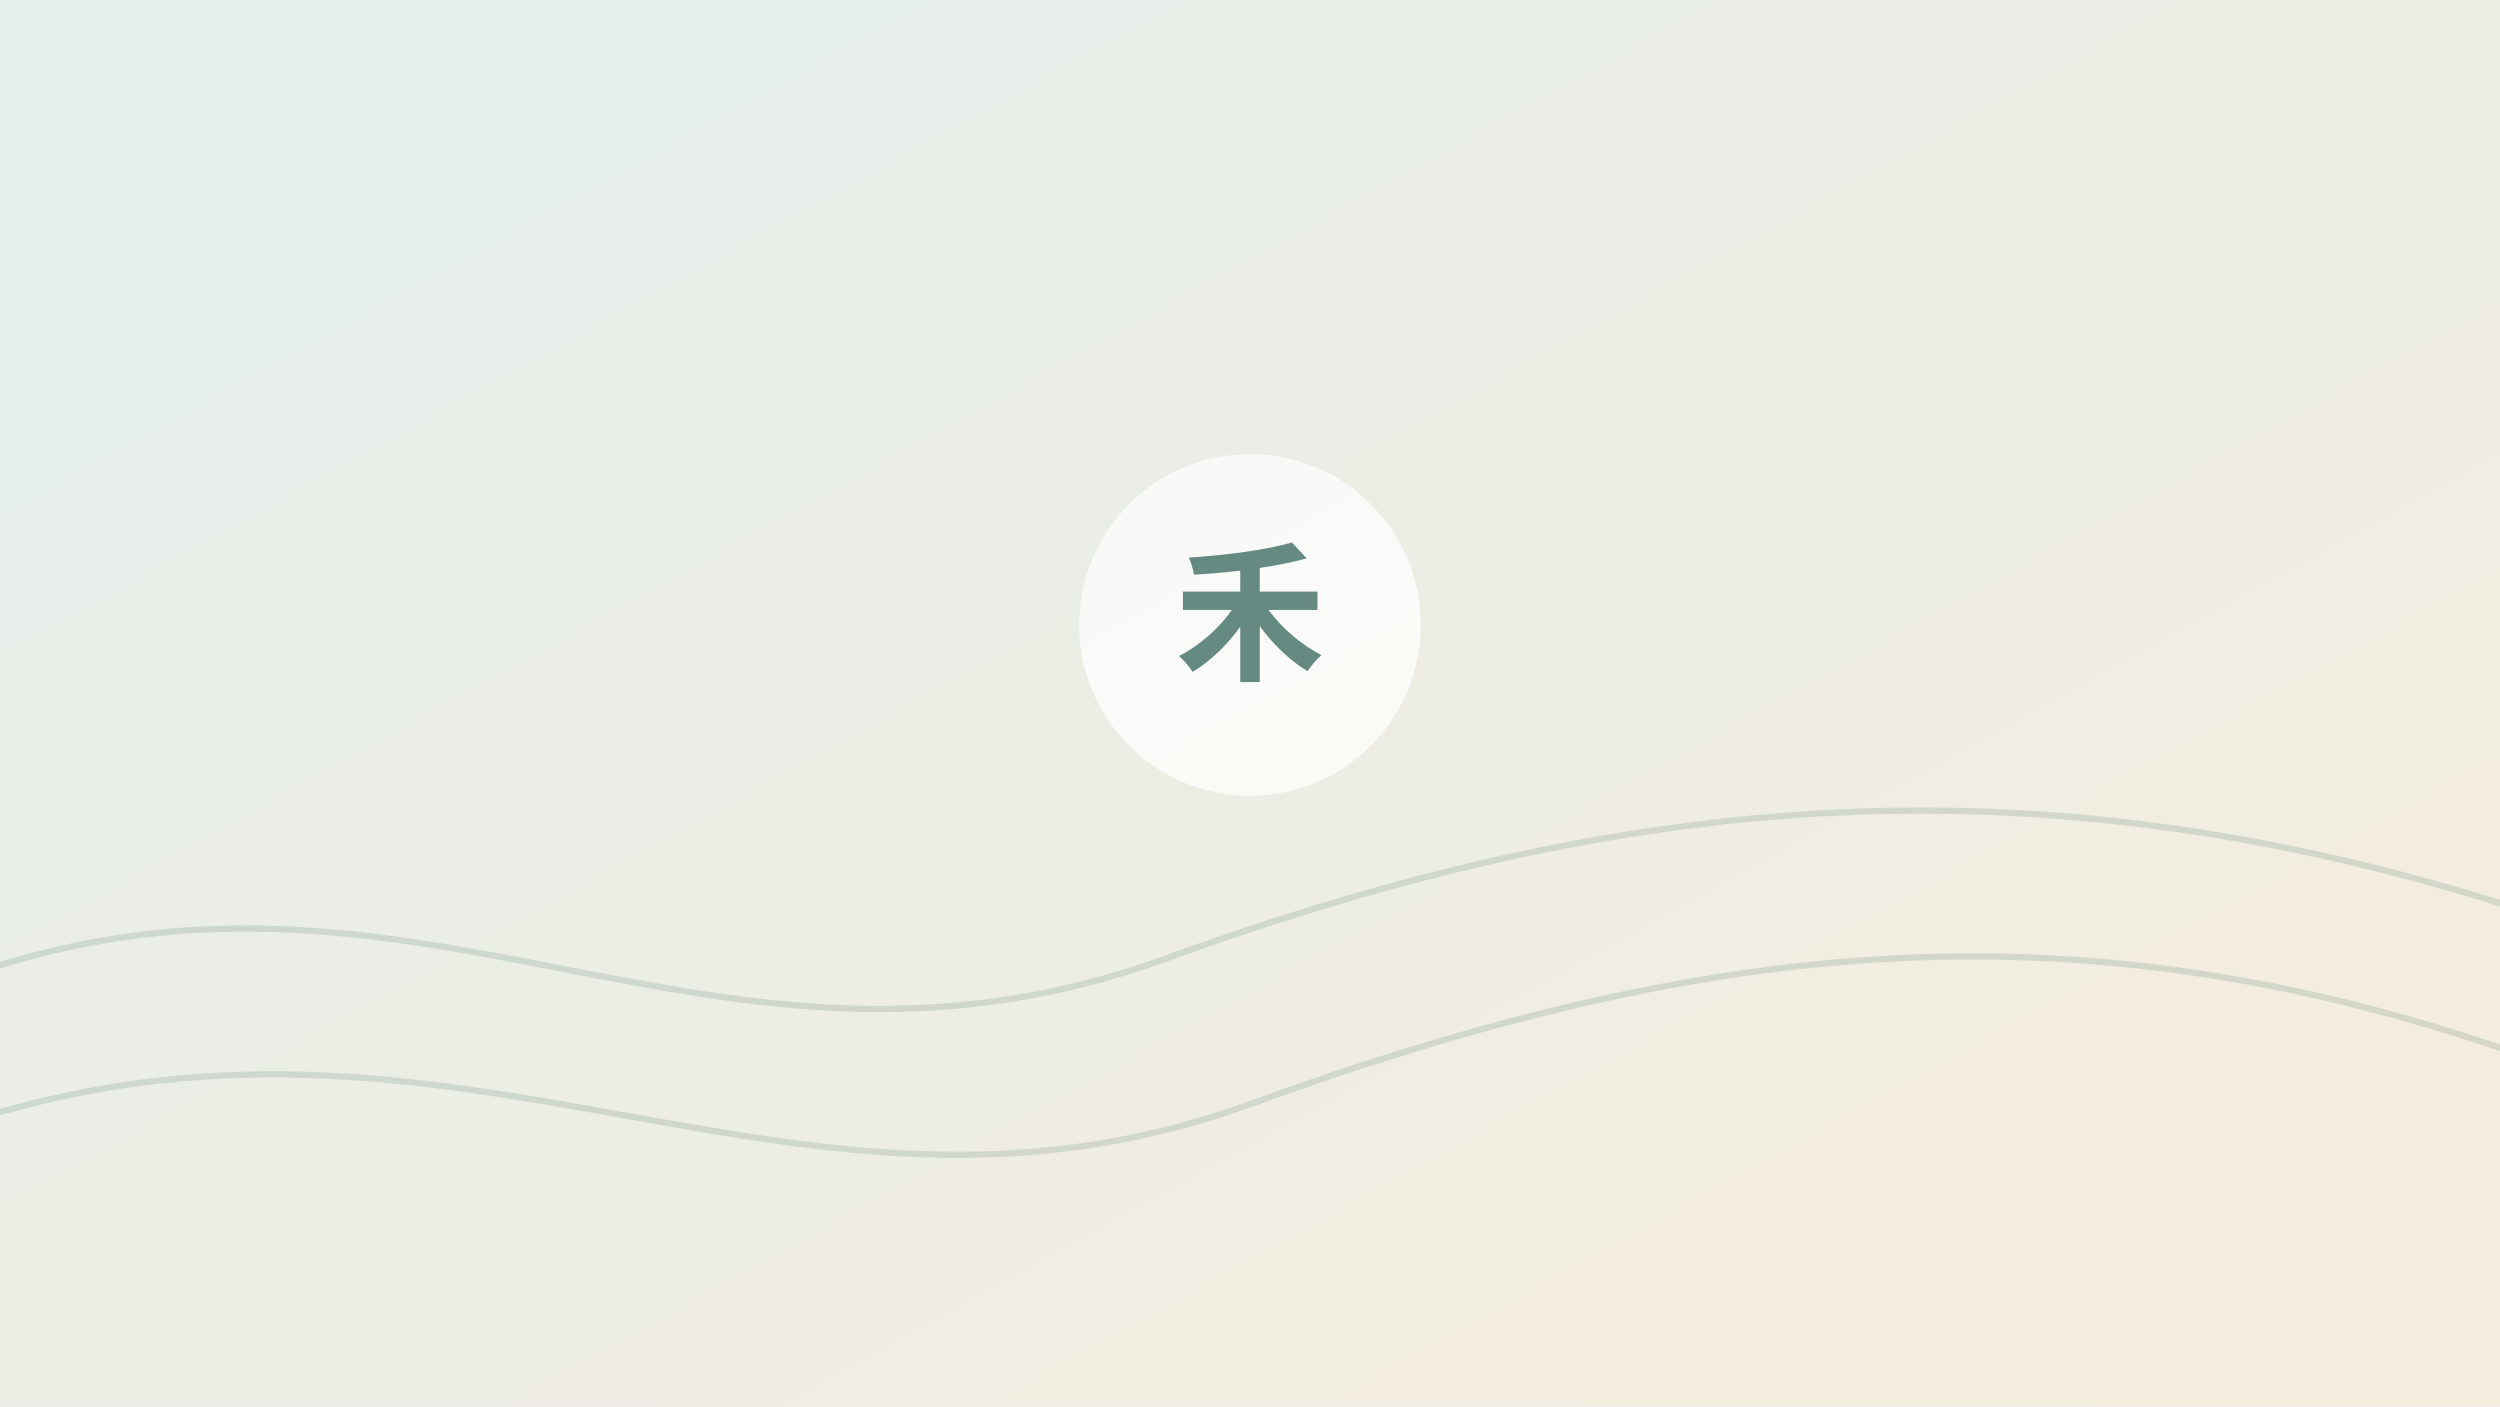
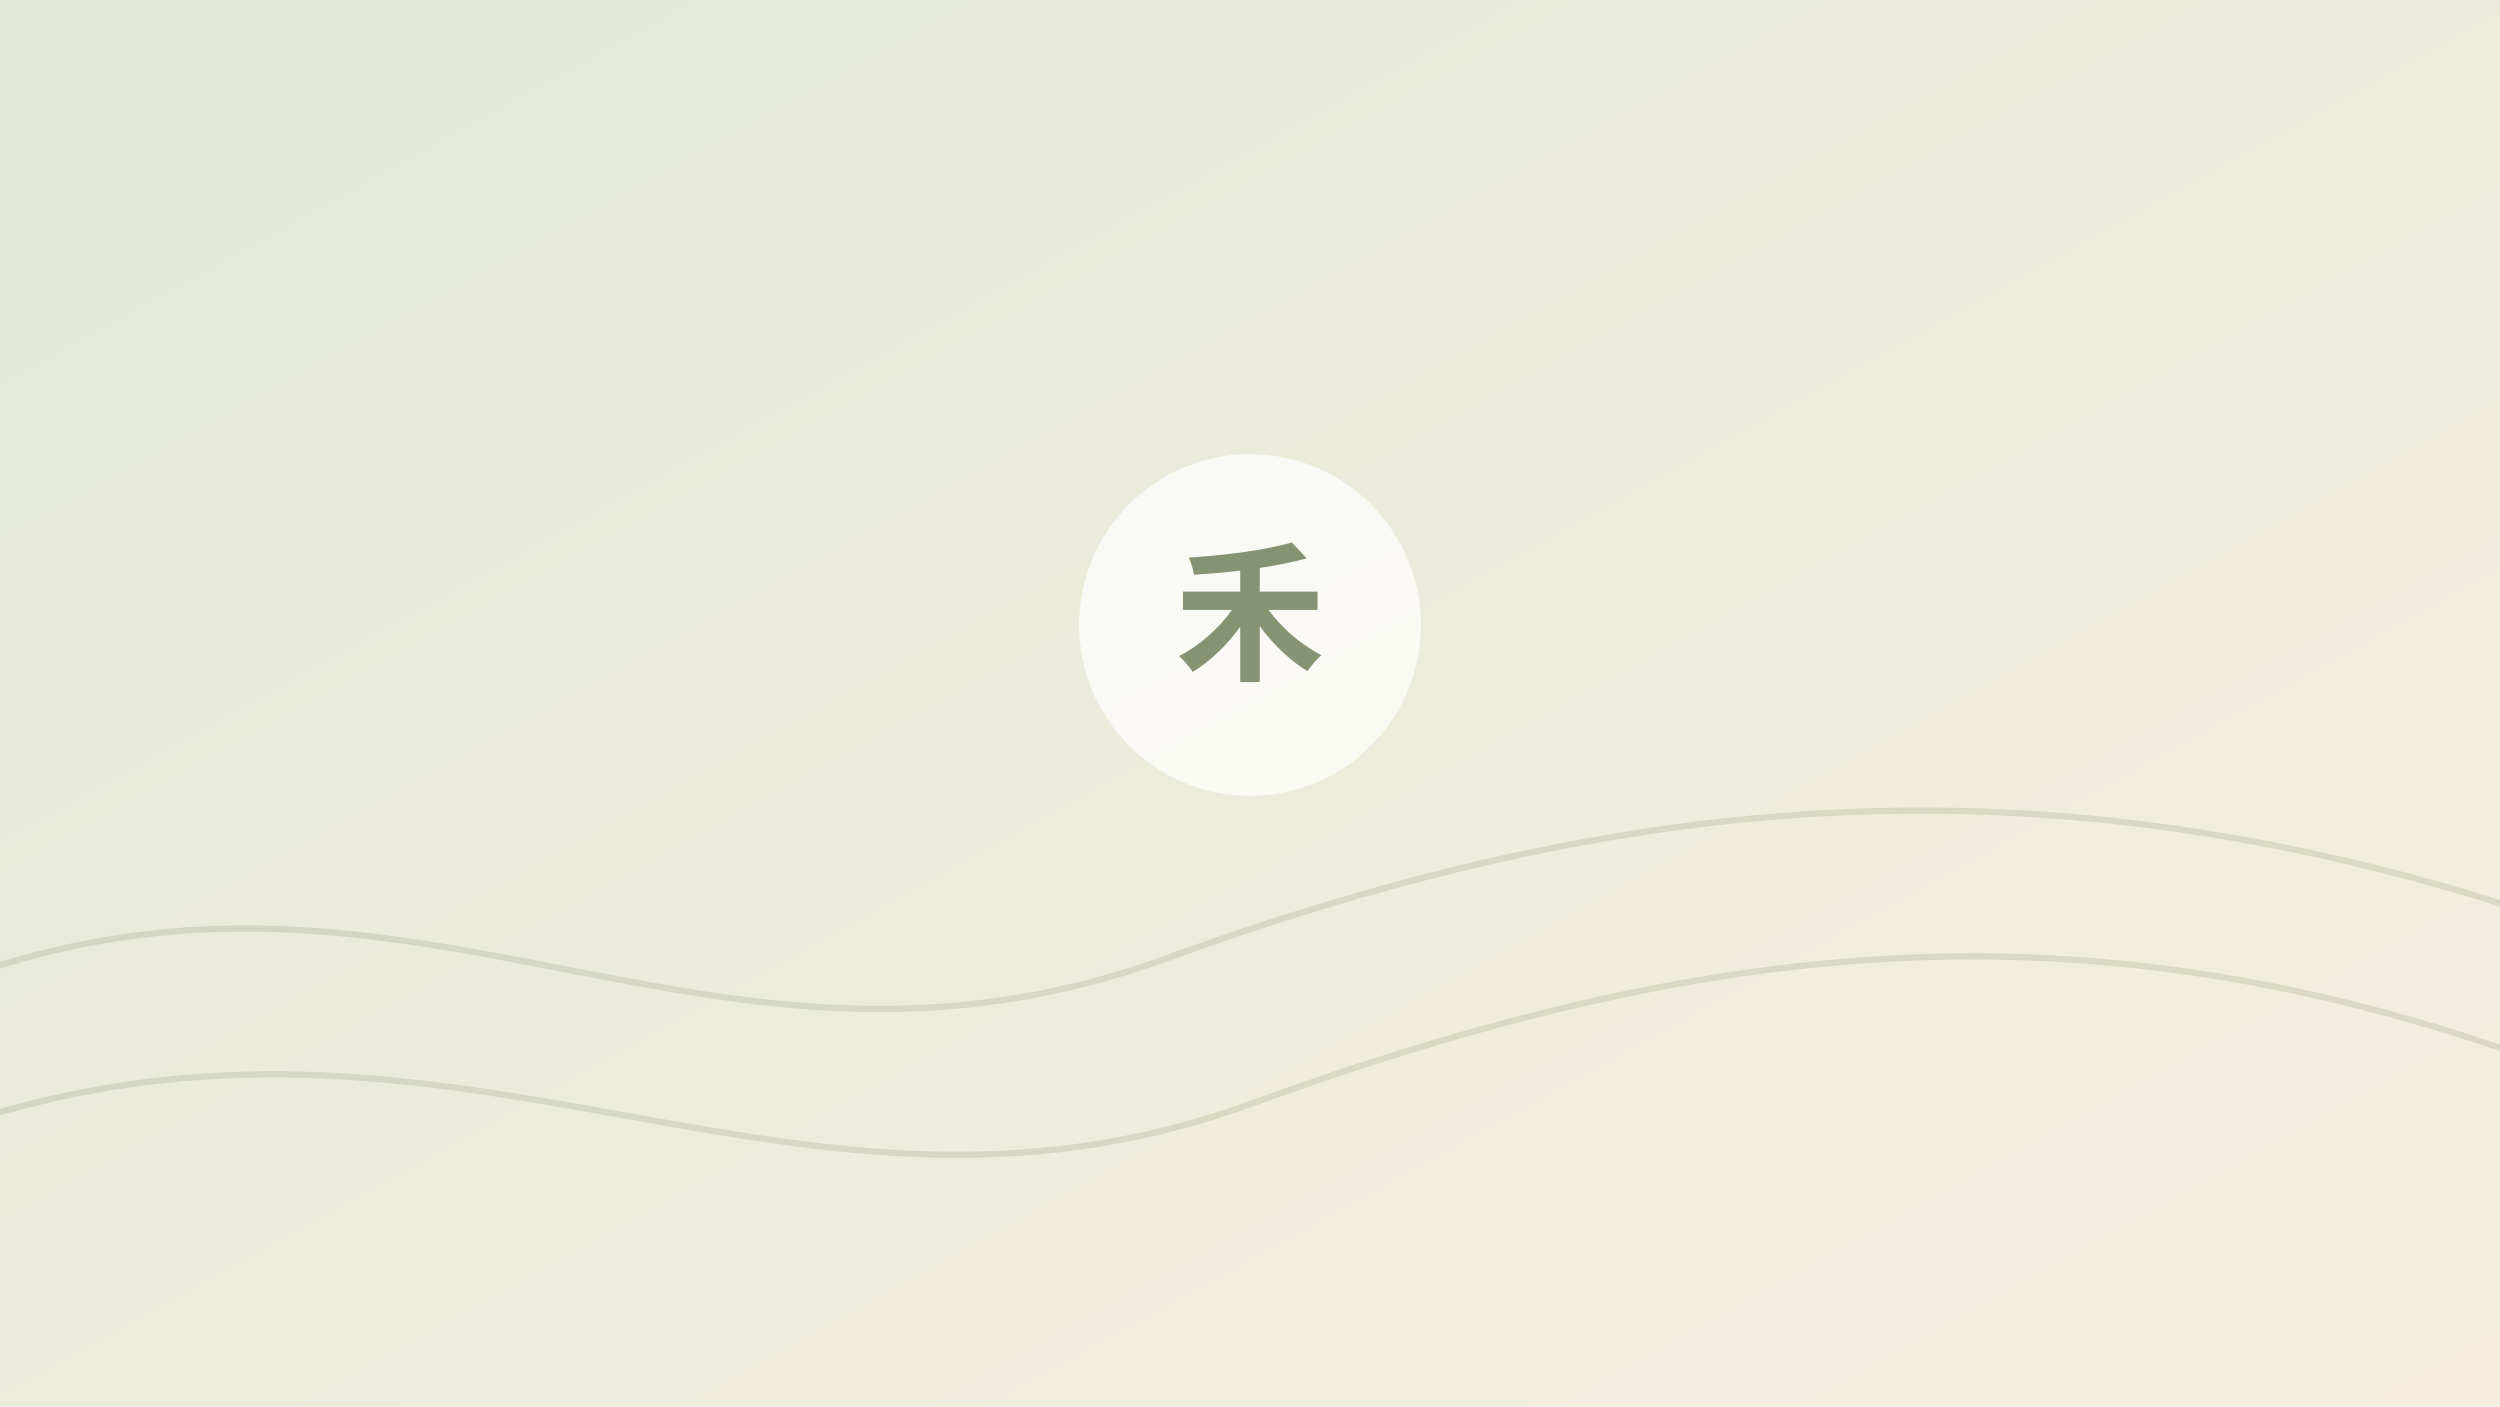
<svg xmlns="http://www.w3.org/2000/svg" viewBox="0 0 1200 675" width="1200" height="675" role="img" aria-label="文章圖片">
  <defs>
    <linearGradient id="c" x1="0" y1="0" x2="1" y2="1">
-       <stop offset="0" stop-color="#e3efec" />
-       <stop offset="1" stop-color="#f6ecdd" />
+       <stop offset="0" stop-color="#e3e9d7" />
+       <stop offset="1" stop-color="#f5eedf" />
    </linearGradient>
  </defs>
  <rect width="1200" height="675" fill="url(#c)" />
-   <g fill="none" stroke="#2c5f55" stroke-opacity="0.16" stroke-width="3">
+   <g fill="none" stroke="#5a6d42" stroke-opacity="0.16" stroke-width="3">
    <path d="M-20 470 C 200 390, 340 540, 560 460 S 980 360, 1220 440" />
    <path d="M-20 540 C 220 460, 380 610, 600 530 S 1000 430, 1220 510" />
  </g>
  <g transform="translate(600 300)">
    <circle r="82" fill="#ffffff" fill-opacity="0.72" />
-     <text x="0" y="21" text-anchor="middle" font-family="Noto Serif TC, Songti TC, serif" font-size="72" font-weight="700" fill="#2c5f55" fill-opacity="0.72">禾</text>
+     <text x="0" y="21" text-anchor="middle" font-family="Noto Serif TC, Songti TC, serif" font-size="72" font-weight="700" fill="#5a6d42" fill-opacity="0.72">禾</text>
  </g>
</svg>
